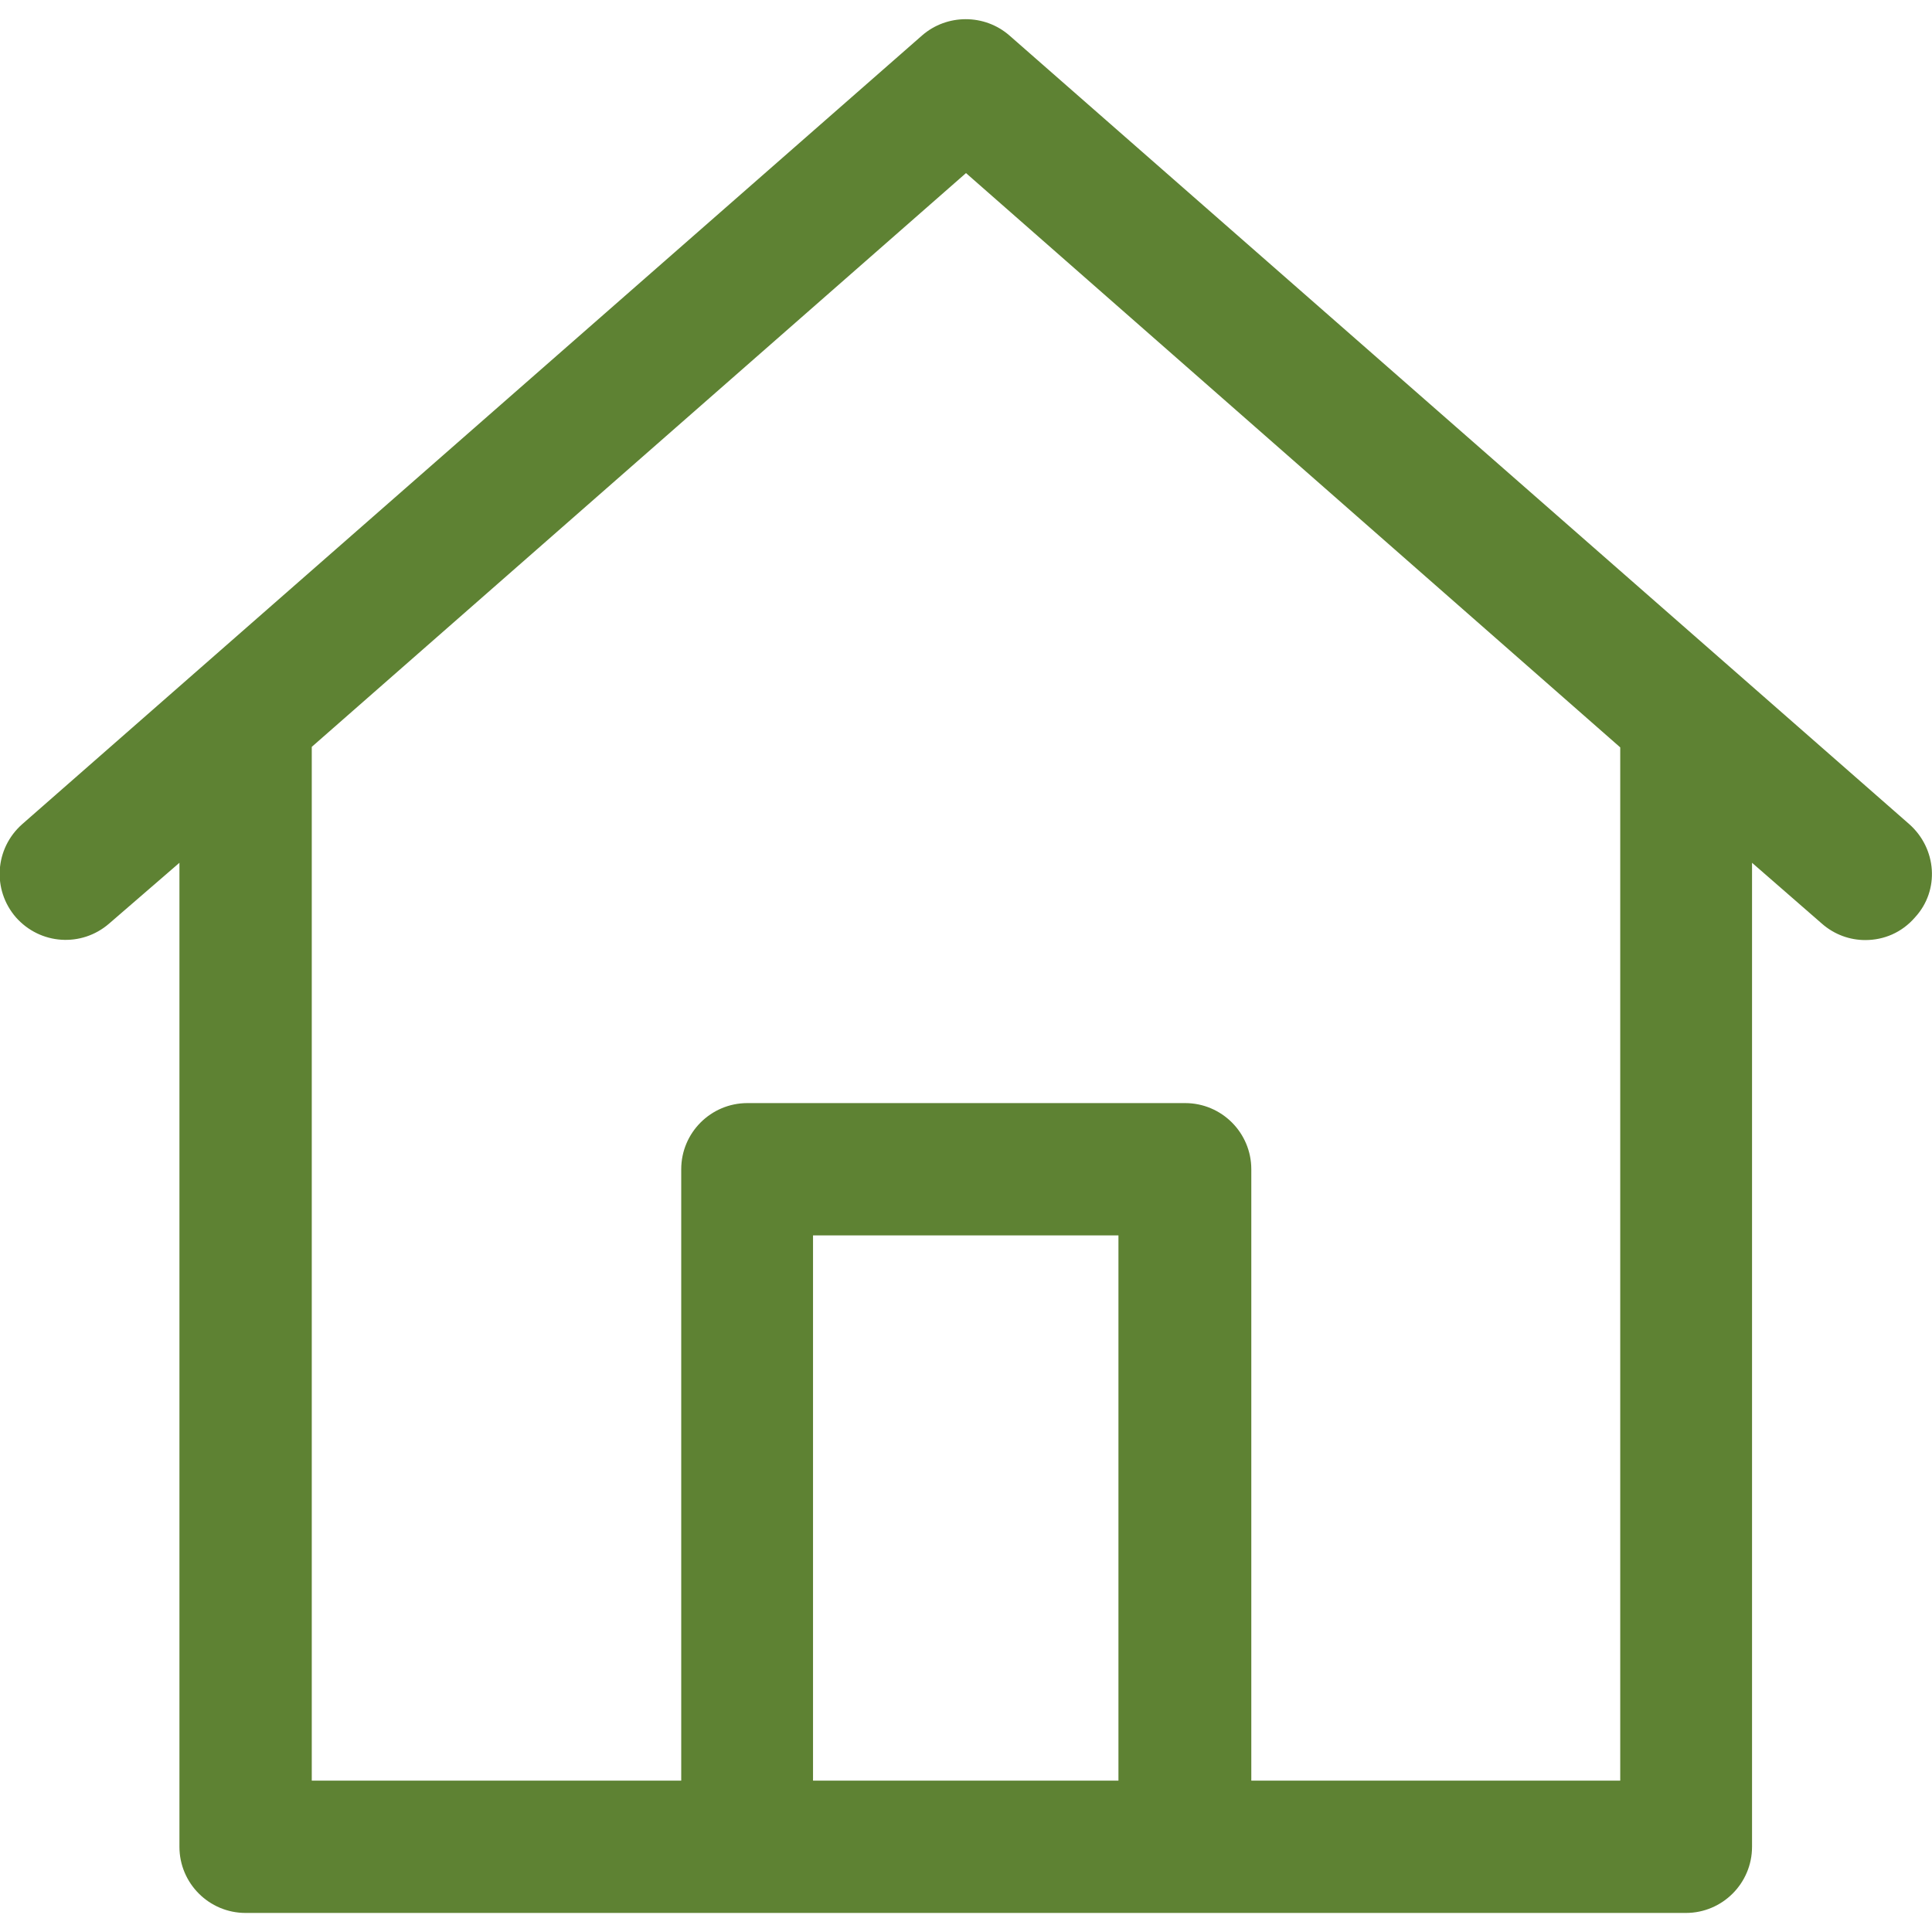
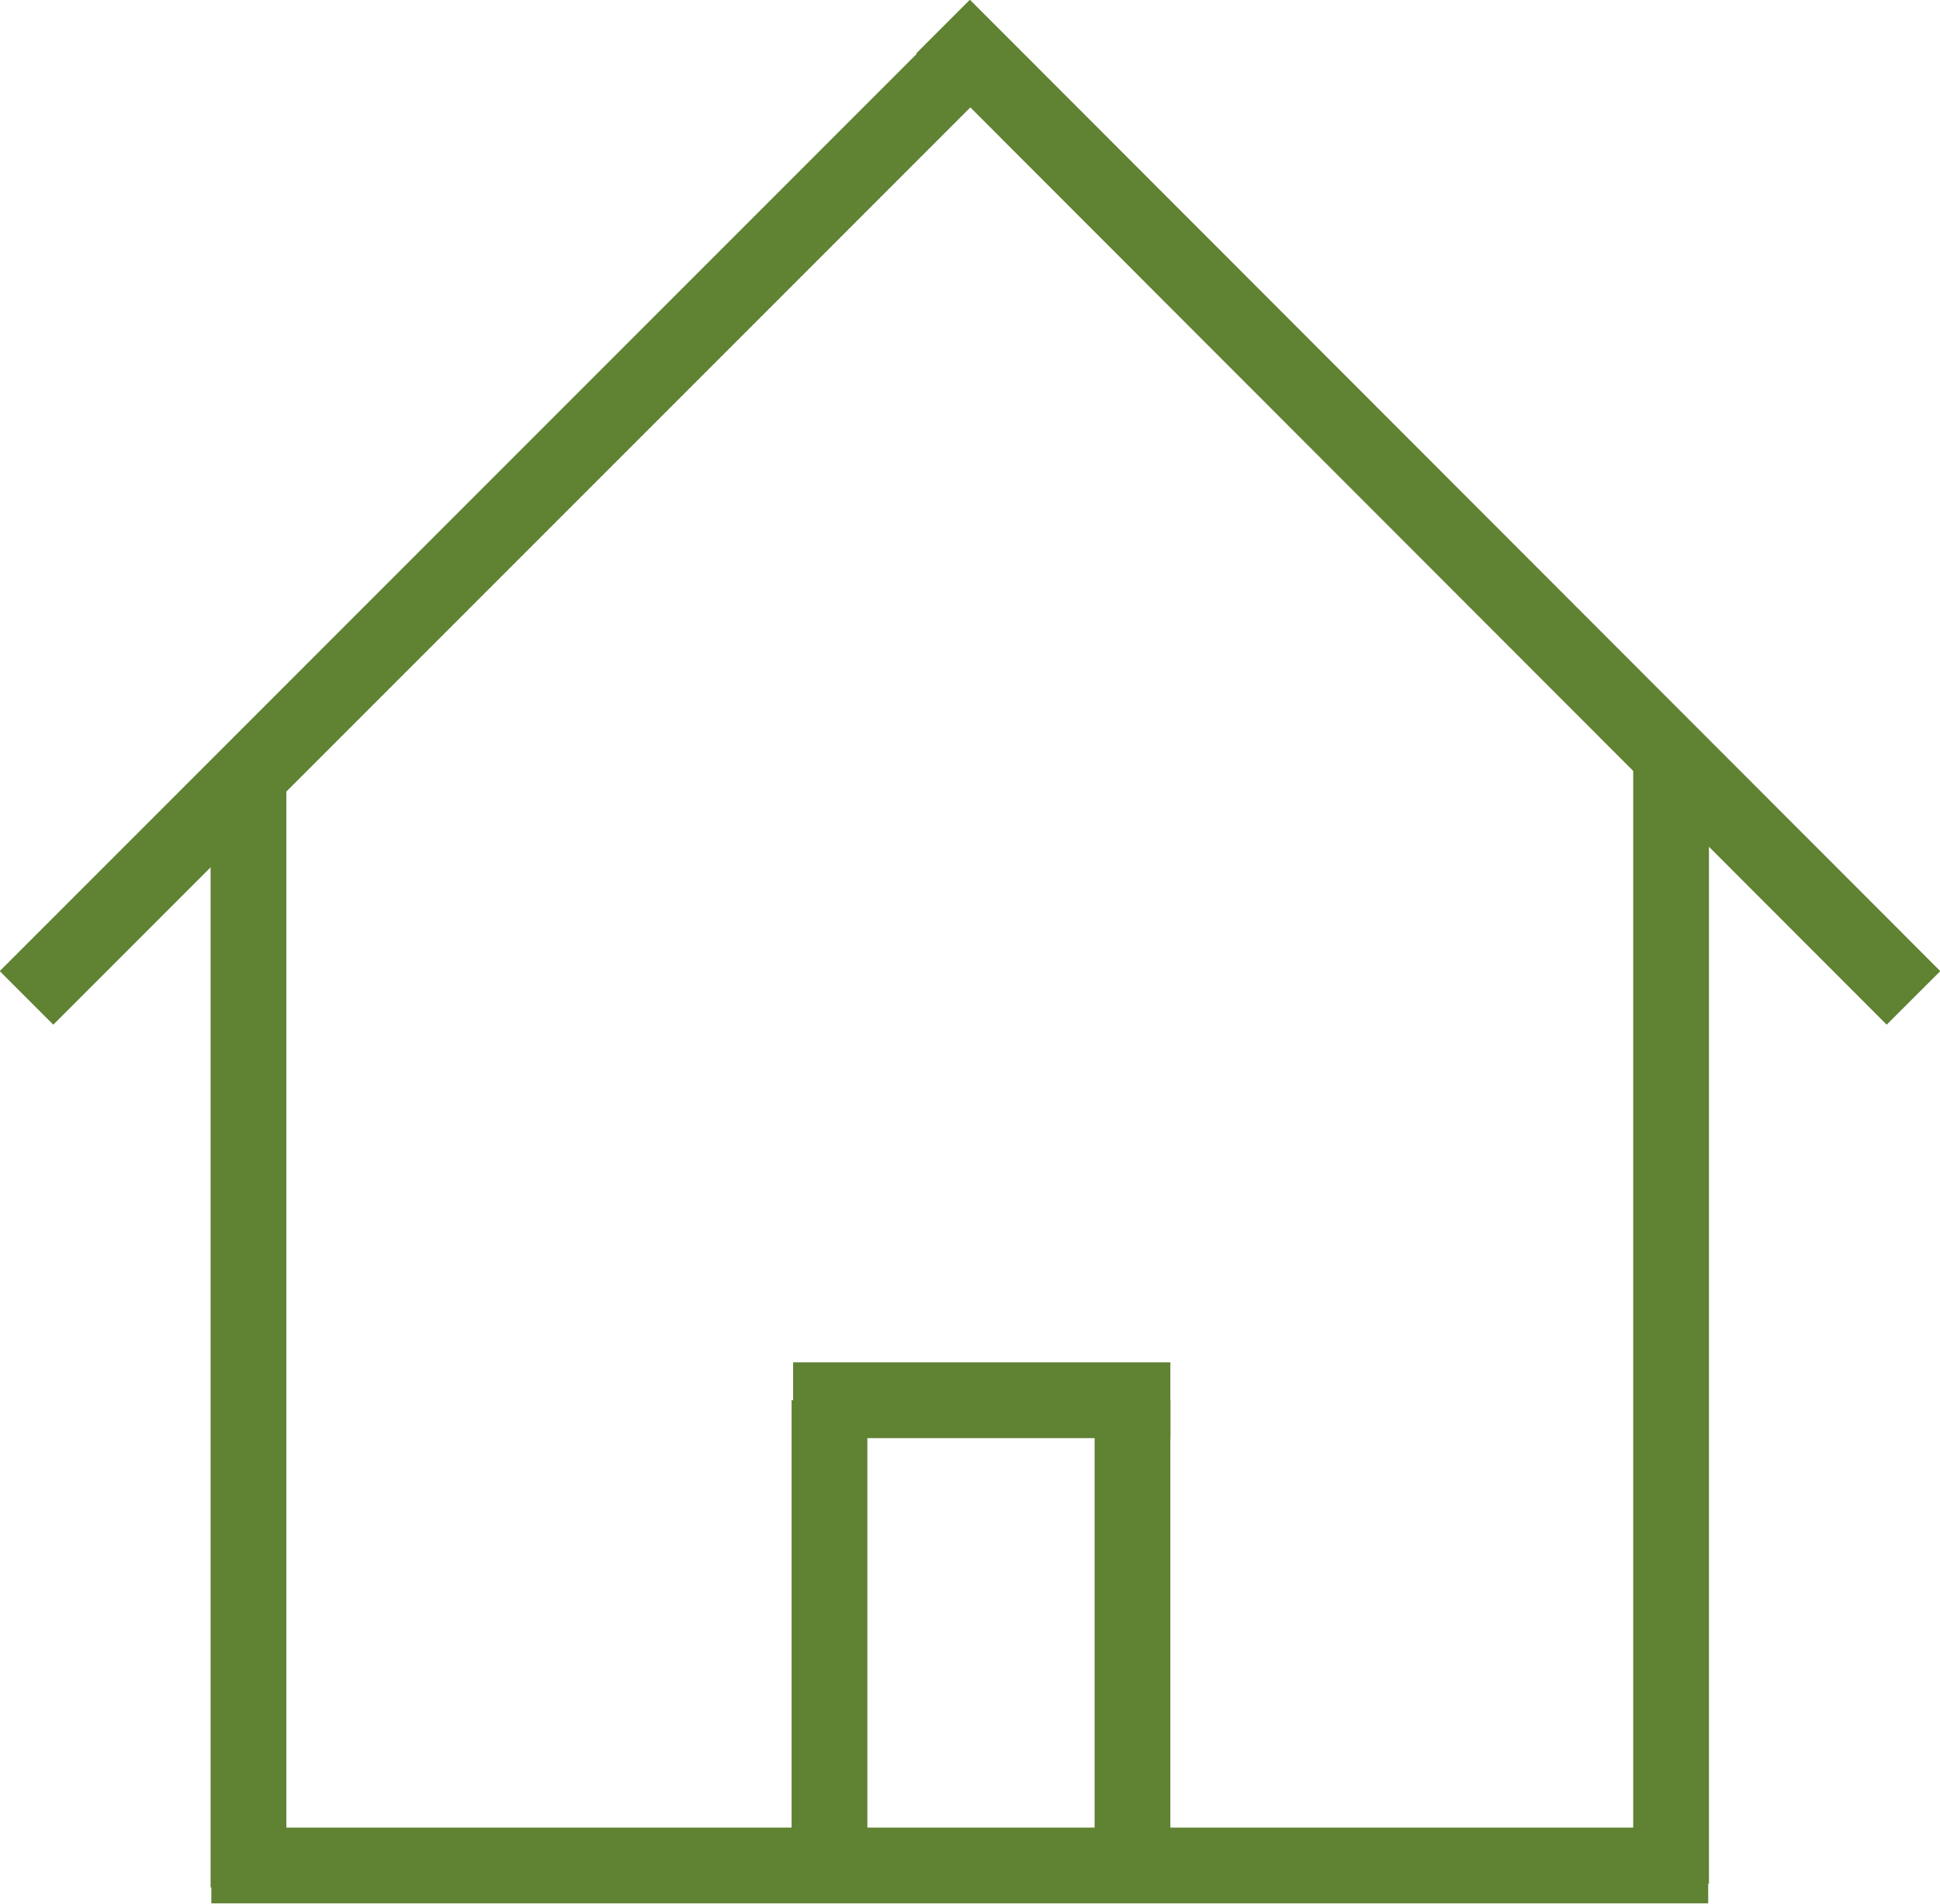
- <svg xmlns="http://www.w3.org/2000/svg" version="1.1" id="Capa_1" x="0px" y="0px" viewBox="0 0 365 365" style="enable-background:new 0 0 365 365;" xml:space="preserve">
-   <style type="text/css">
- 	.st0{fill:#5E8233;}
- </style>
-   <g>
-     <g>
-       <path class="st0" d="M360.7,155.7l-170-149c-4.7-4.1-11.8-4.1-16.5,0l-170,149c-5.2,4.6-5.7,12.4-1.2,17.6    c4.6,5.2,12.4,5.7,17.6,1.2L33.9,163v185.9c0,6.9,5.6,12.5,12.5,12.5h94.7h82.7h94.7c6.9,0,12.5-5.6,12.5-12.5V163l13.2,11.5    c2.4,2.1,5.3,3.1,8.2,3.1c3.5,0,6.9-1.4,9.4-4.3C366.5,168.2,365.9,160.3,360.7,155.7z M153.6,336.4v-103h57.7v103L153.6,336.4    L153.6,336.4z M306.1,141.2v195.2h-69.7V220.9c0-6.9-5.6-12.5-12.5-12.5h-82.7c-6.9,0-12.5,5.6-12.5,12.5v115.5H58.9V141.2    c0,0,0-0.1,0-0.1L182.5,32.7L306.1,141.2C306.1,141.1,306.1,141.1,306.1,141.2z" />
-     </g>
-   </g>
+ <svg xmlns="http://www.w3.org/2000/svg" id="Calque_1" data-name="Calque 1" viewBox="0 0 25.61 25.12">
+   <defs>
+     <style>
+       .cls-1 {
+         fill: #5f8233;
+         stroke: #5f8233;
+         stroke-miterlimit: 10;
+       }
+     </style>
+   </defs>
+   <line class="cls-1" x1="2.79" y1="24.62" x2="22.55" y2="24.62" />
+   <line class="cls-1" x1="10.95" y1="24.48" x2="10.95" y2="18.48" />
+   <line class="cls-1" x1=".35" y1="13.17" x2="13.08" y2=".44" />
+   <line class="cls-1" x1="3.28" y1="24.91" x2="3.28" y2="10.14" />
+   <line class="cls-1" x1="22.06" y1="24.86" x2="22.06" y2="10.14" />
+   <line class="cls-1" x1="12.45" y1=".35" x2="25.26" y2="13.17" />
+   <line class="cls-1" x1="14.95" y1="24.48" x2="14.95" y2="18.48" />
+   <line class="cls-1" x1="10.47" y1="18.48" x2="15.45" y2="18.48" />
</svg>
